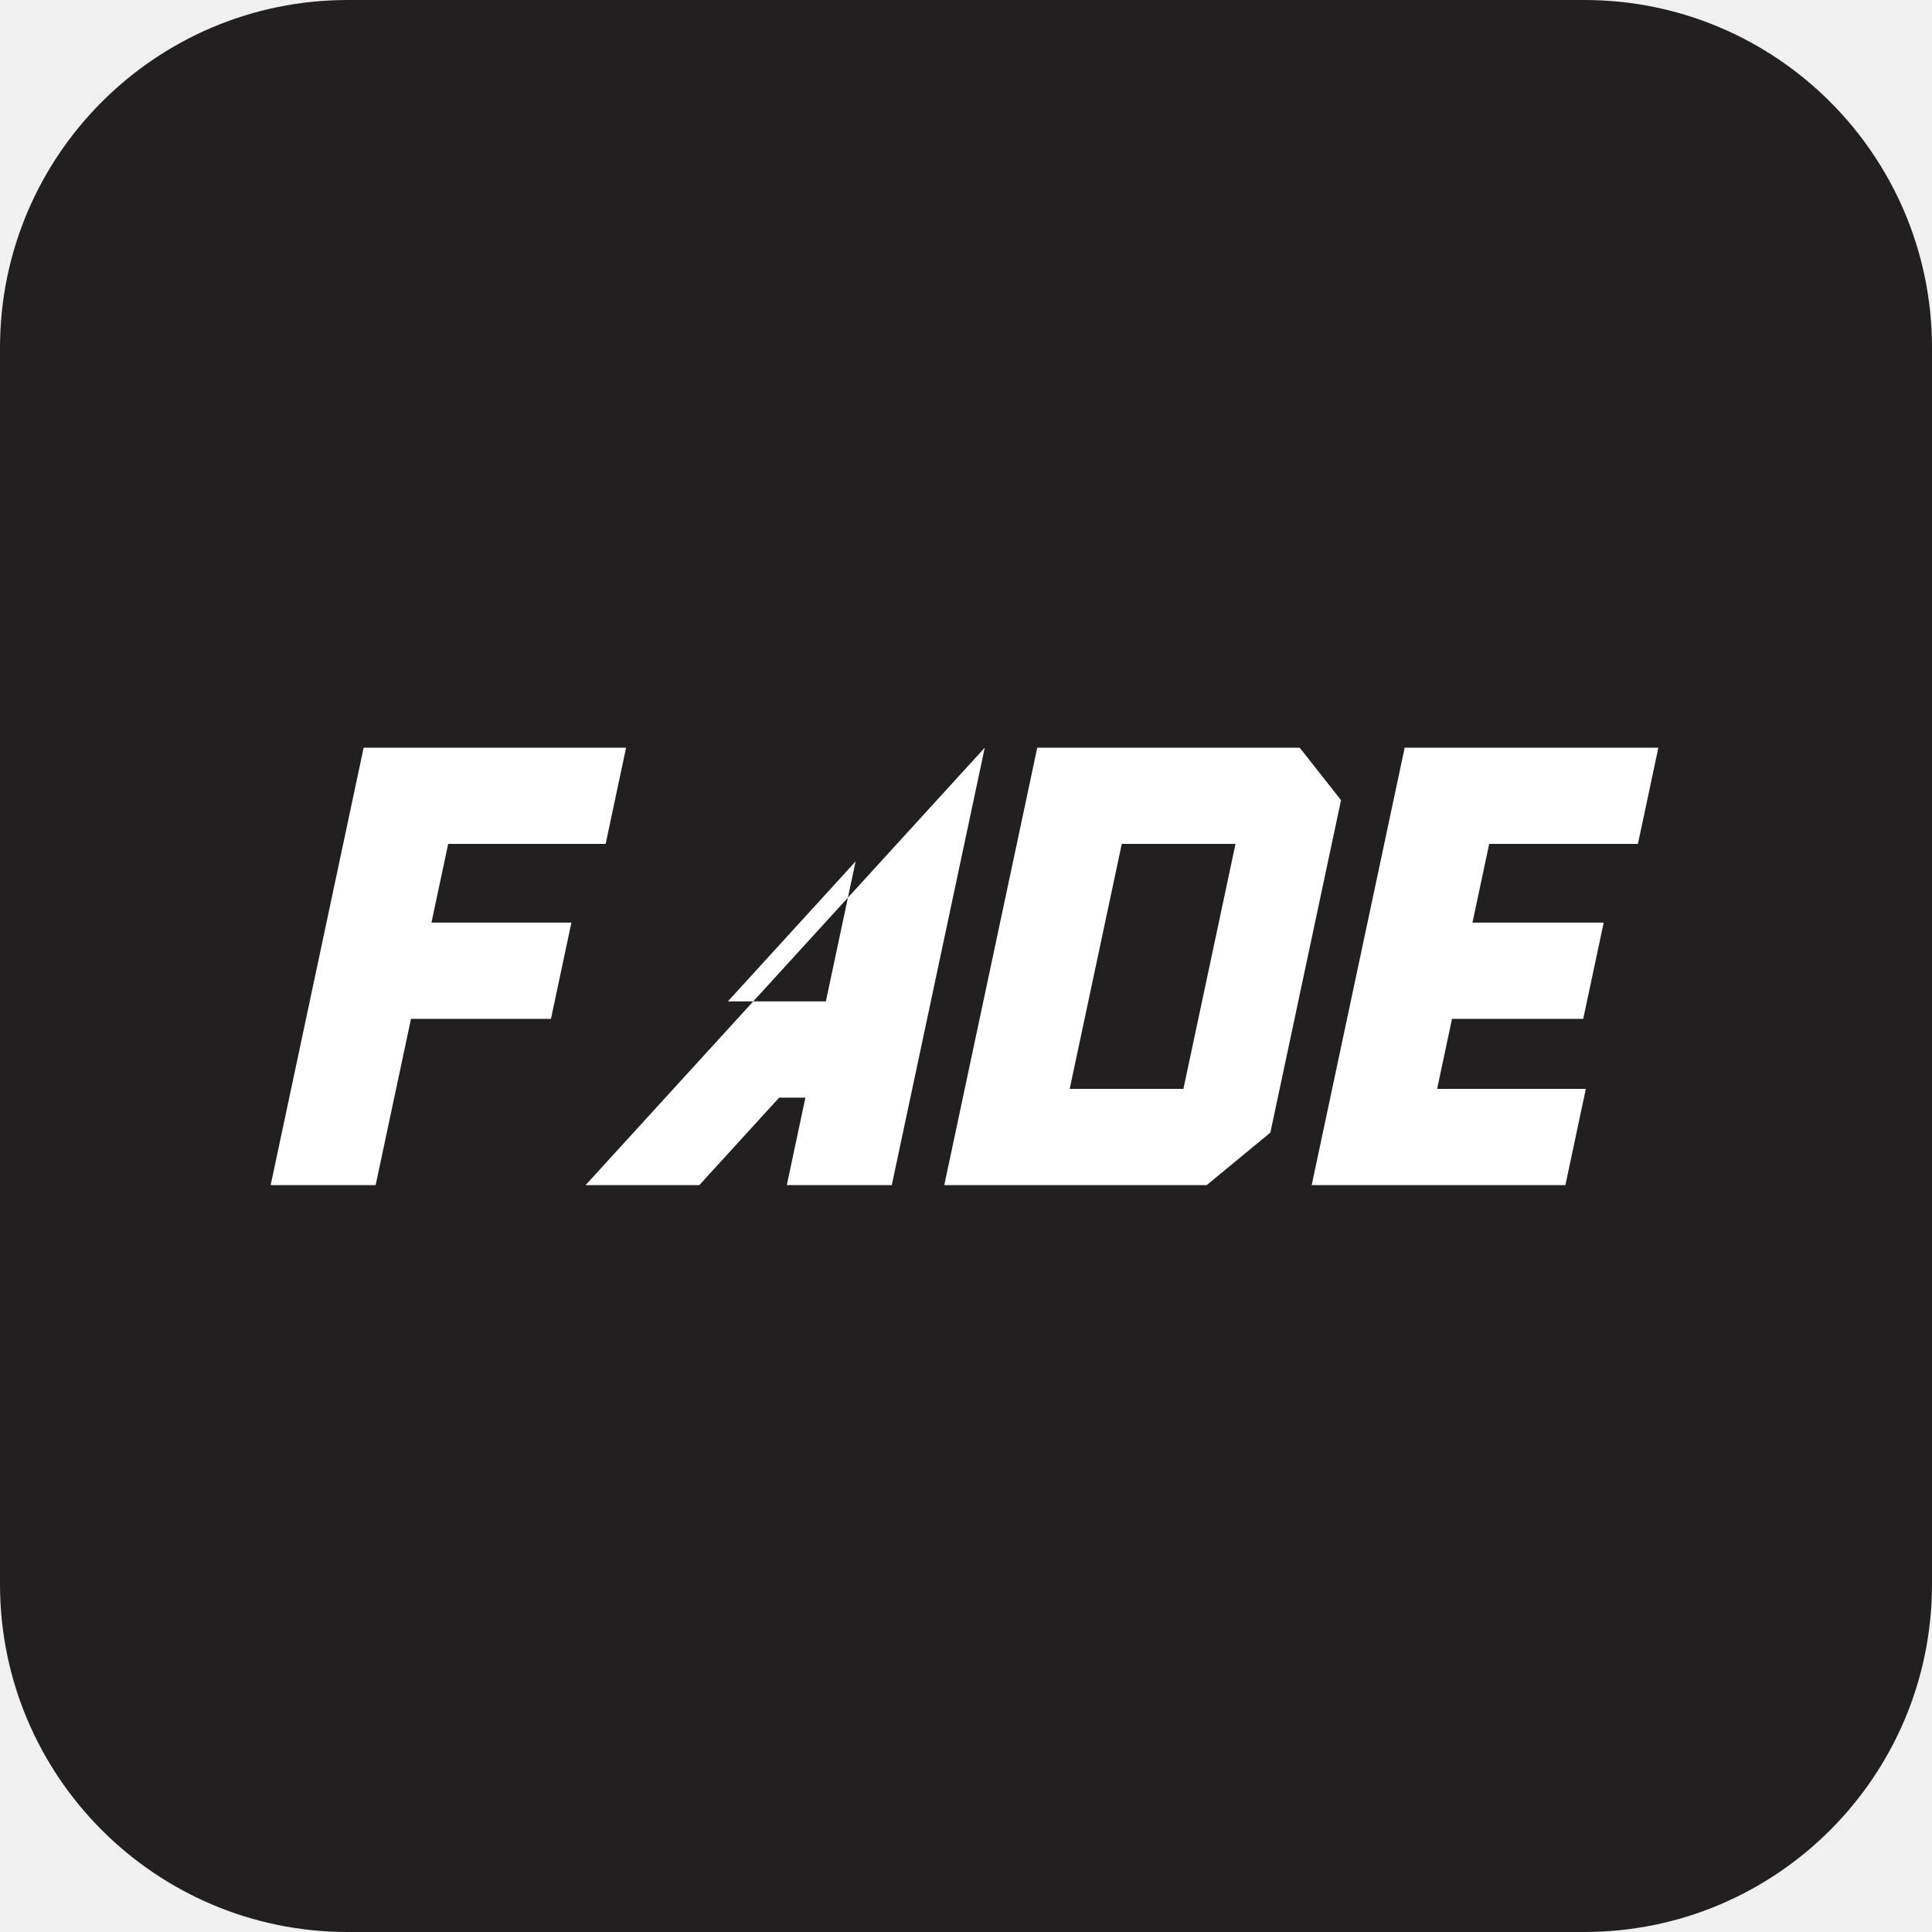
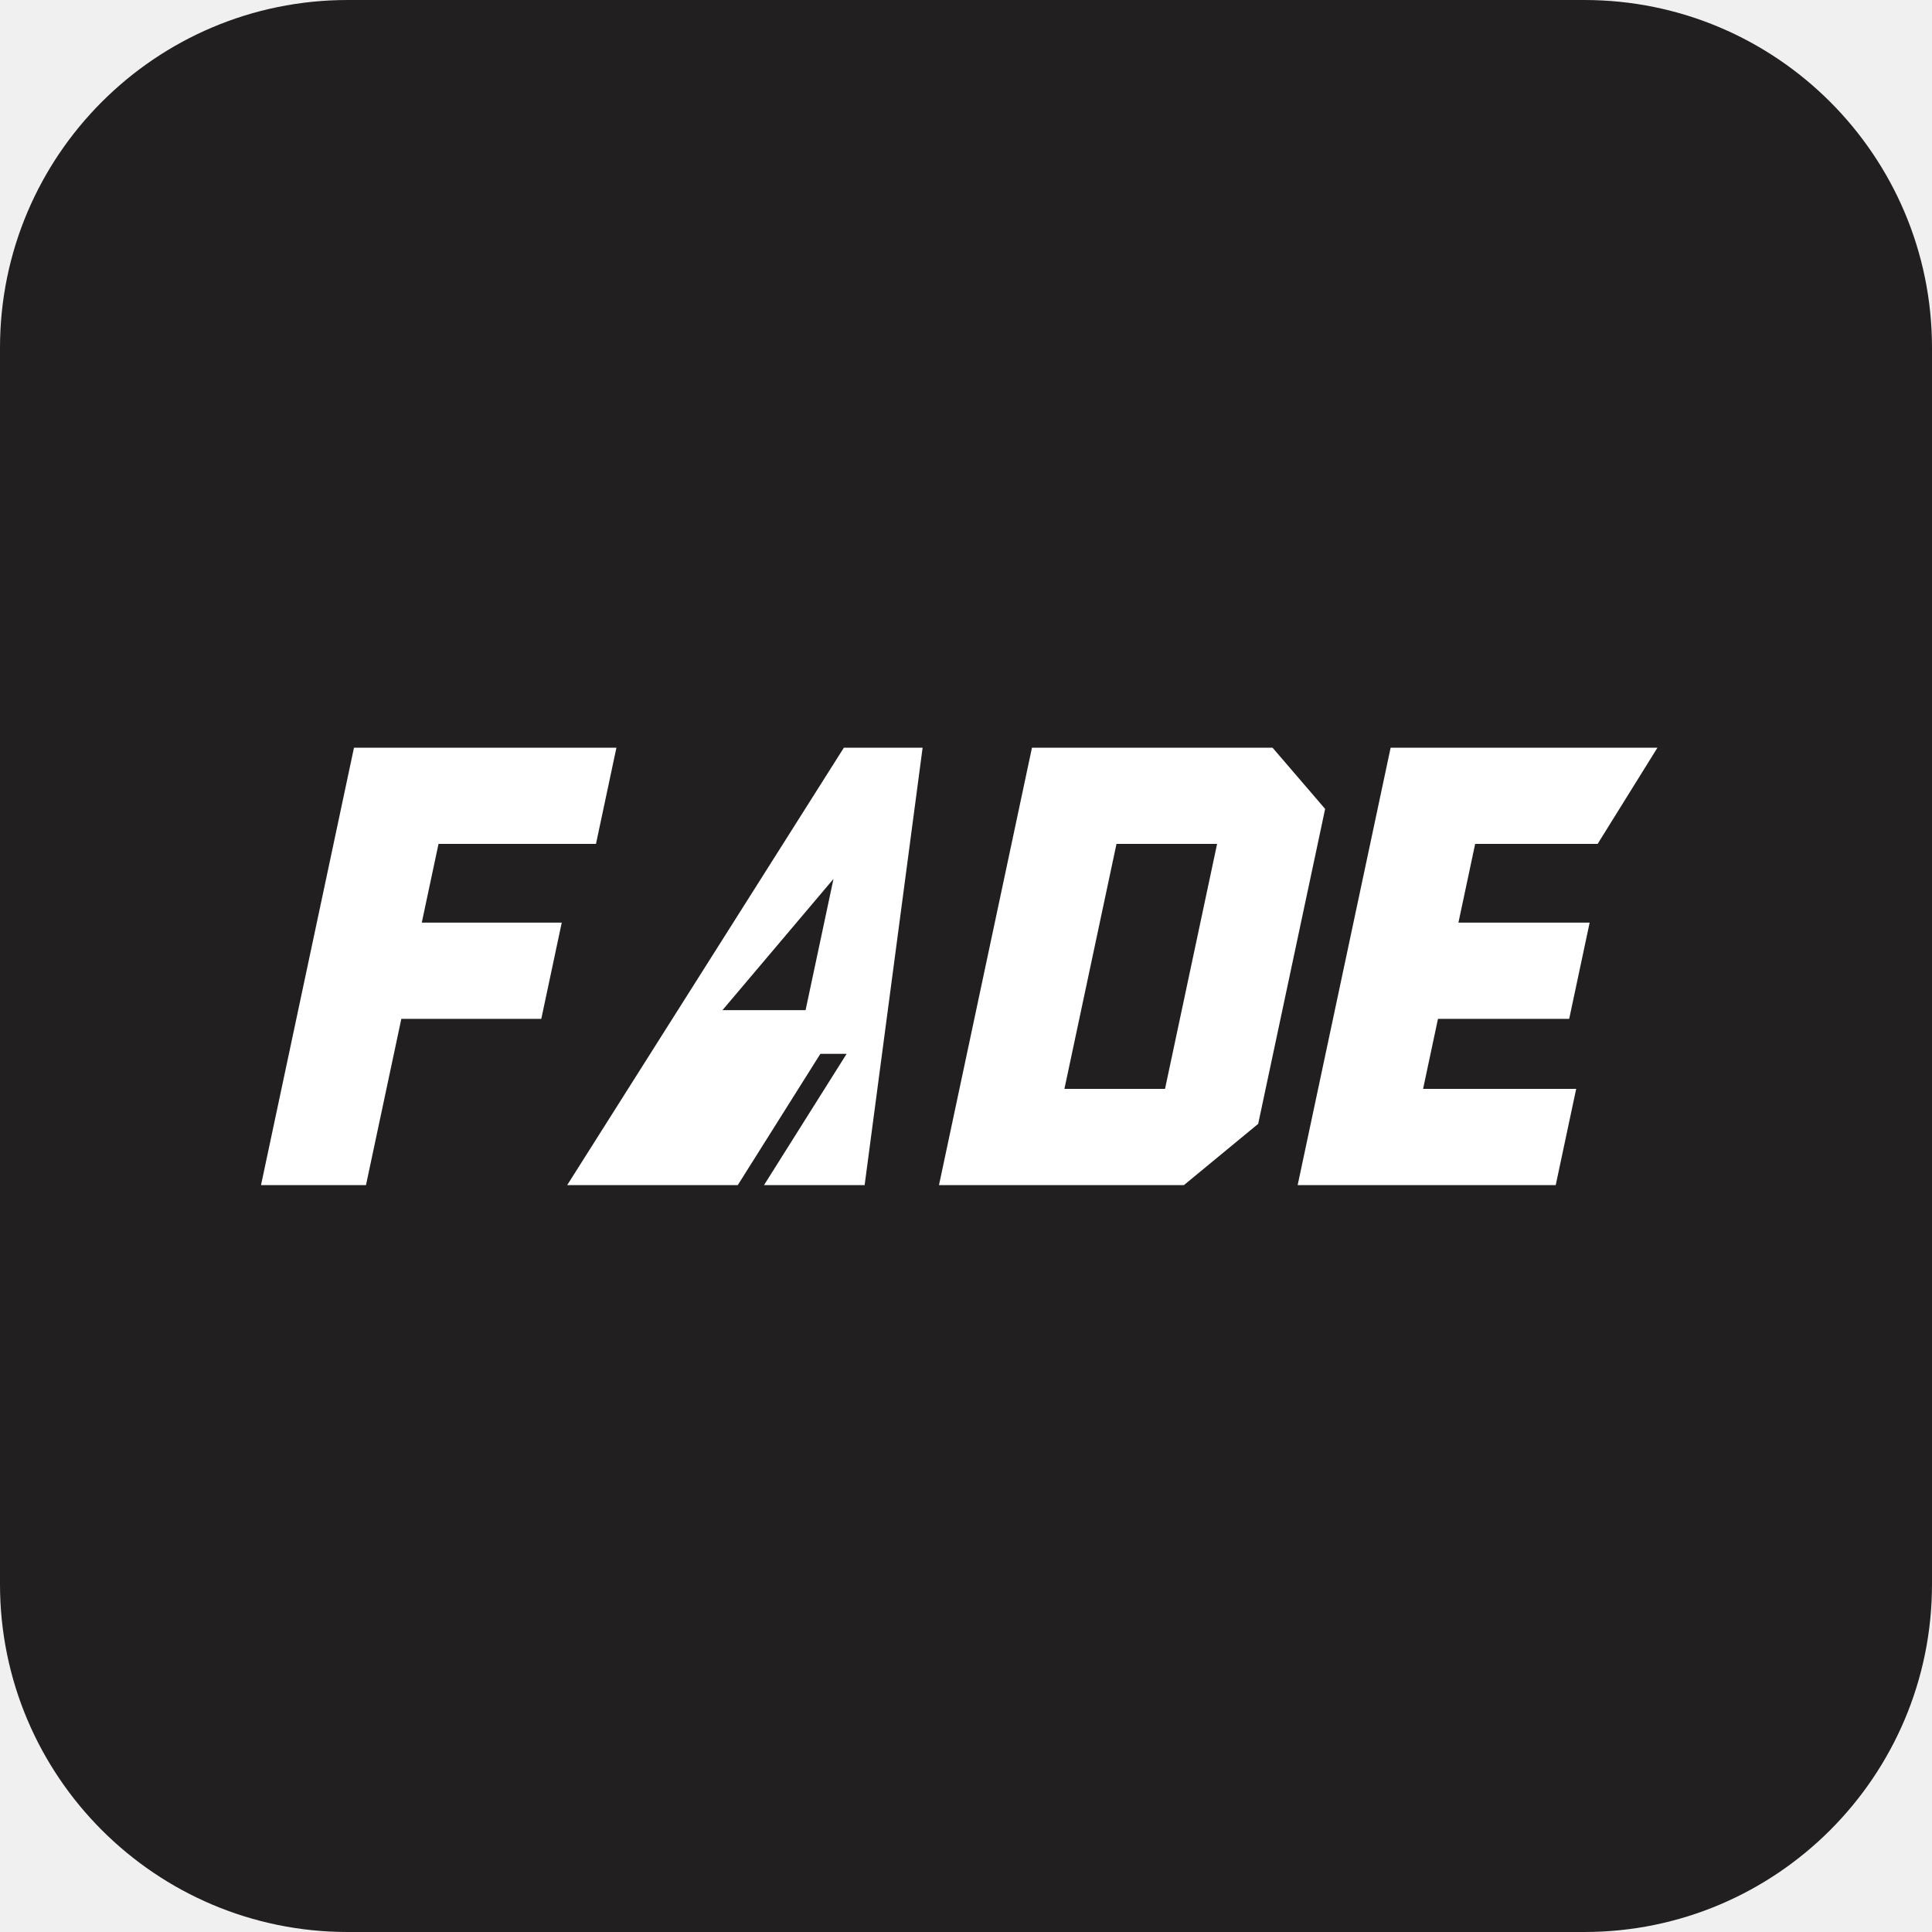
<svg xmlns="http://www.w3.org/2000/svg" viewBox="0 0 100 100">
  <rect width="100" height="100" rx="18" fill="#221f20" />
-   <g transform="translate(14 38.7) scale(0.2264)">
+   <g transform="translate(13.5 38.7) scale(0.2264)">
    <g fill="#ffffff" transform="translate(21.3 0) skewX(-12)">
      <path d="M0,0 H60 V22 H24 V40 H56 V62 H24 V100 H0 Z" />
-       <path fill-rule="evenodd" d="M142,0 L142,100 L72,100 Z M118,26 L118,58 L95.6,58 Z M118,80 L118,100 L98,100 L112,80 Z" />
-       <path fill-rule="evenodd" d="M154,0 H214 L226,12 V88 L214,100 H154 Z M178,22 H204 V78 H178 Z" />
-       <path d="M238,0 H296 V22 H262 V40 H292 V62 H262 V78 H296 V100 H238 Z" />
+       <path fill-rule="evenodd" d="M112,0 L130,0 L138,100 L115,100 L127.5,70 L121.5,70 L109,100 L70,100 Z M116,30 L116,60 L97,60 Z" />
+       <path fill-rule="evenodd" d="M155,0 H210 L225,14 V86 L211,100 H155 Z M179,22 H202 V78 H179 Z" />
+       <path d="M237,0 H298 L289,22 H261 V40 H291 V62 H261 V78 H296 V100 H237 Z" />
    </g>
  </g>
</svg>
